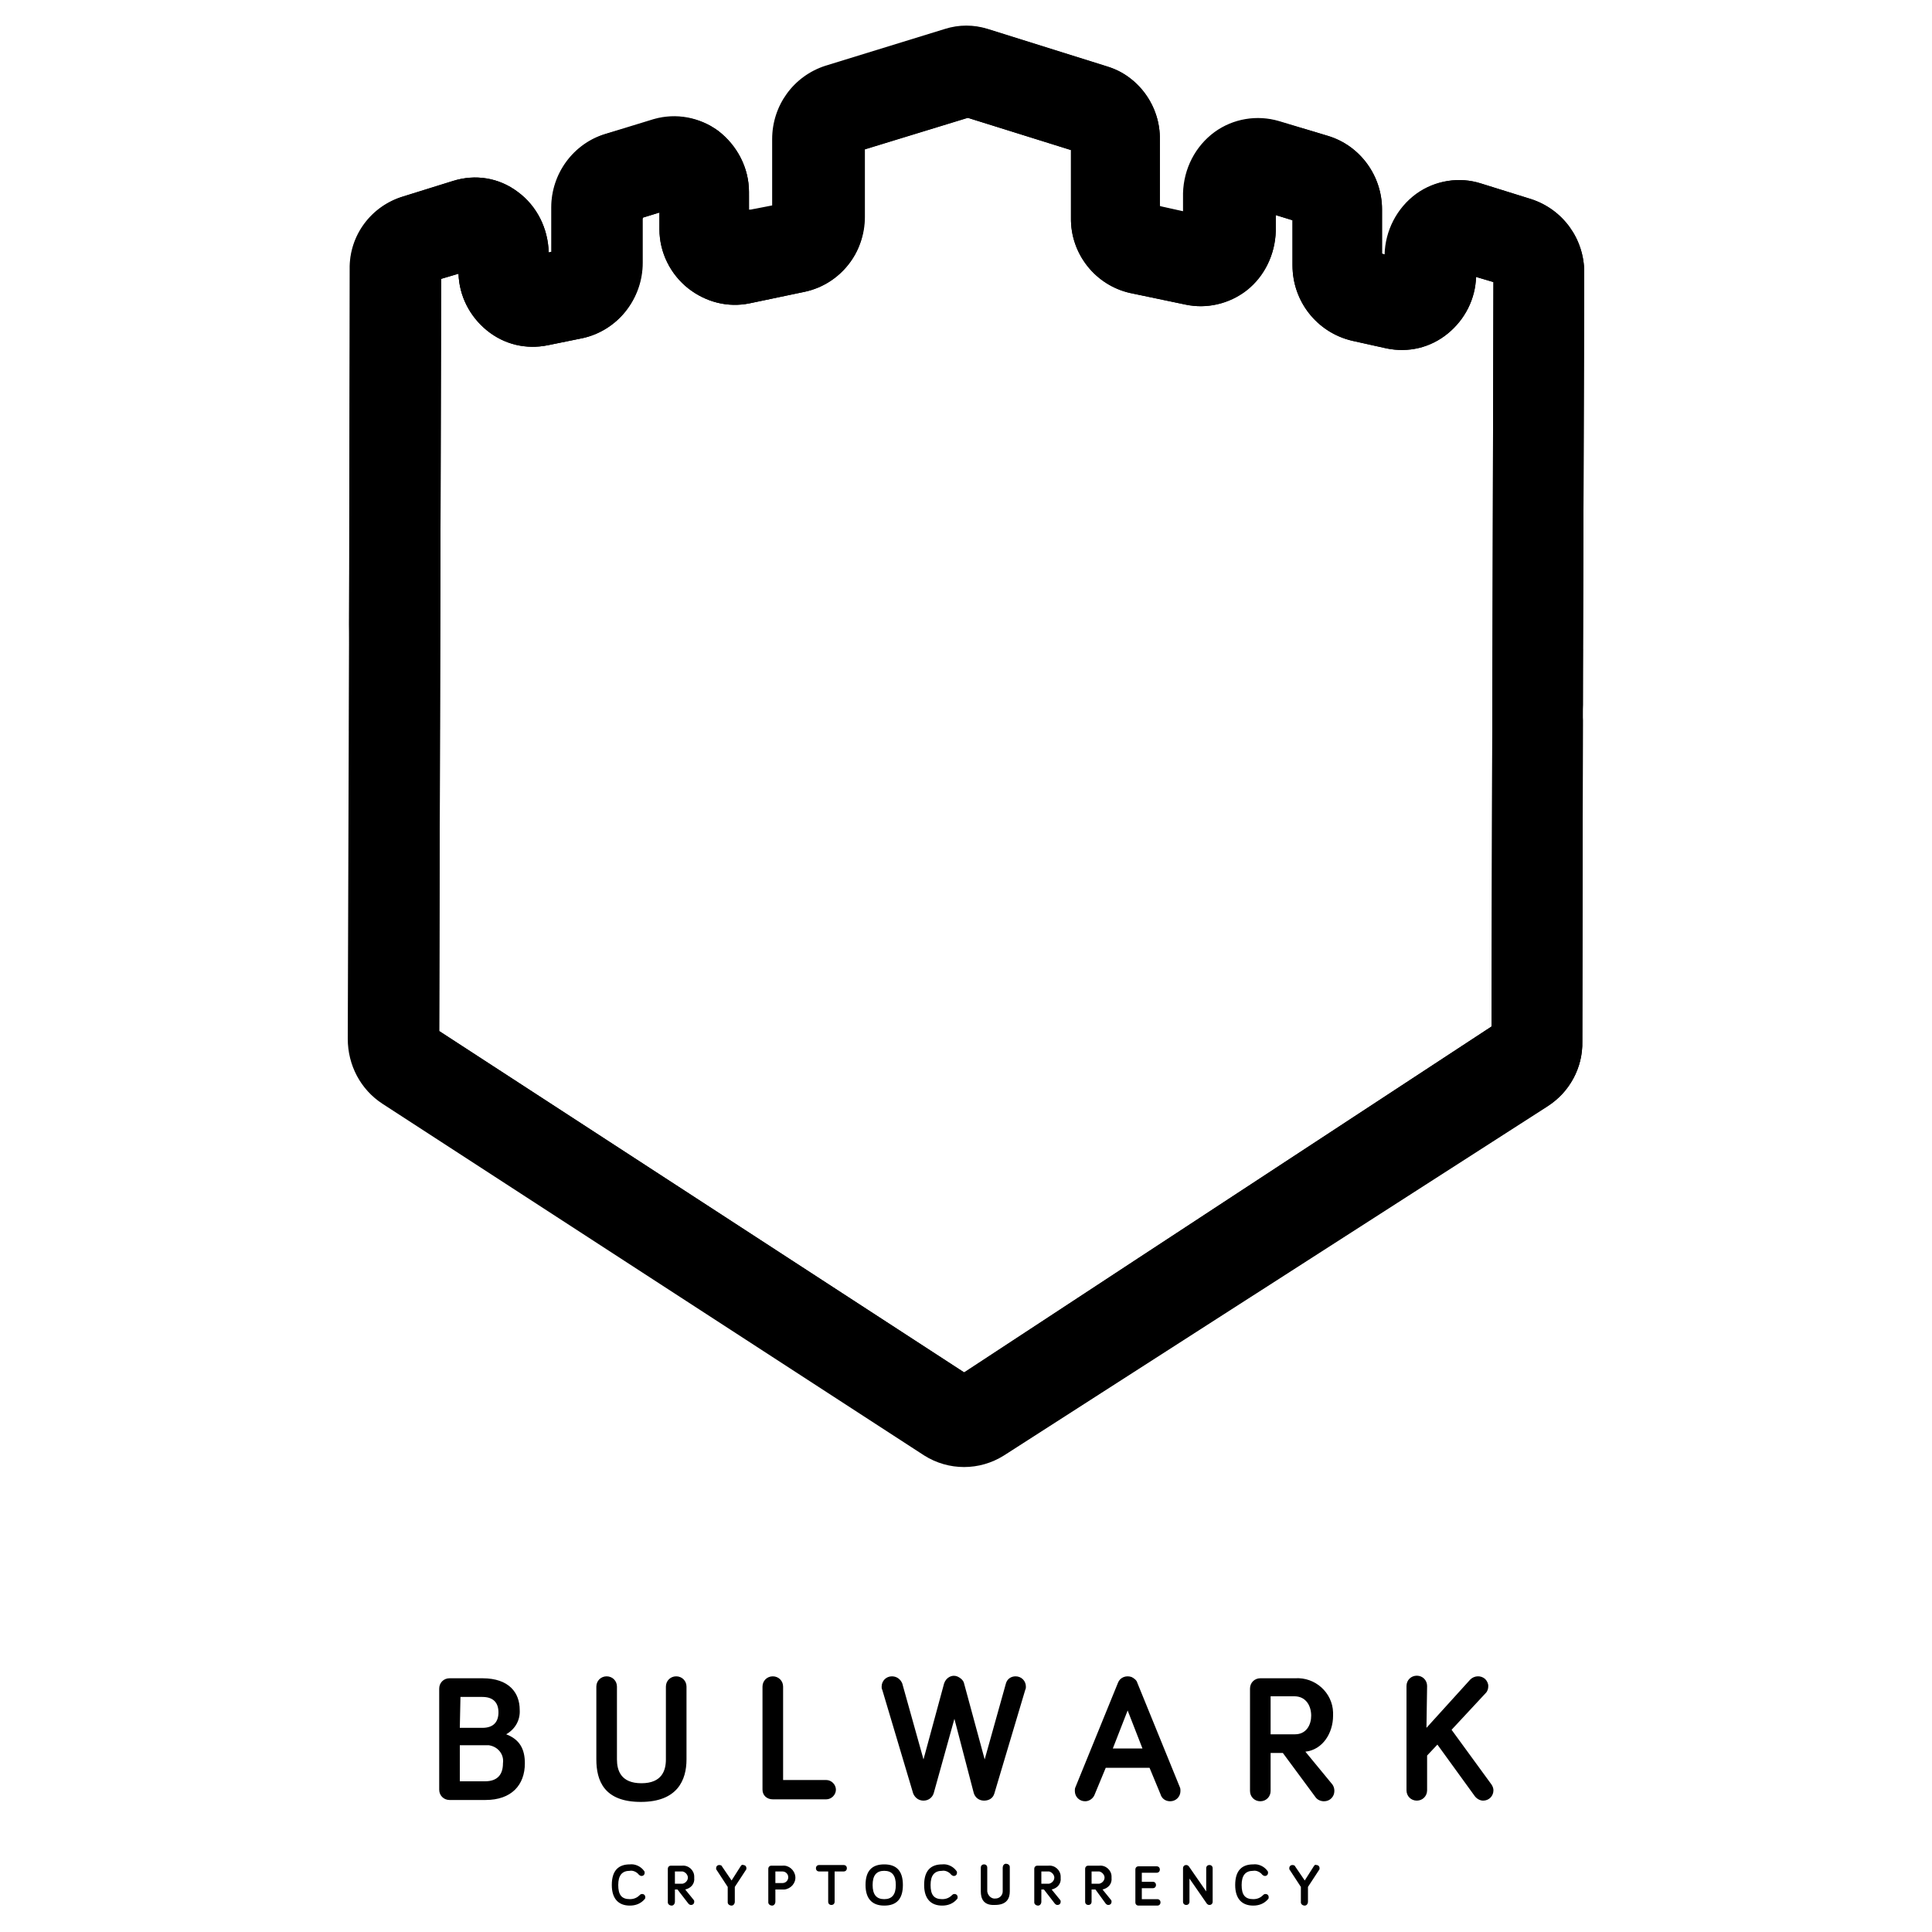
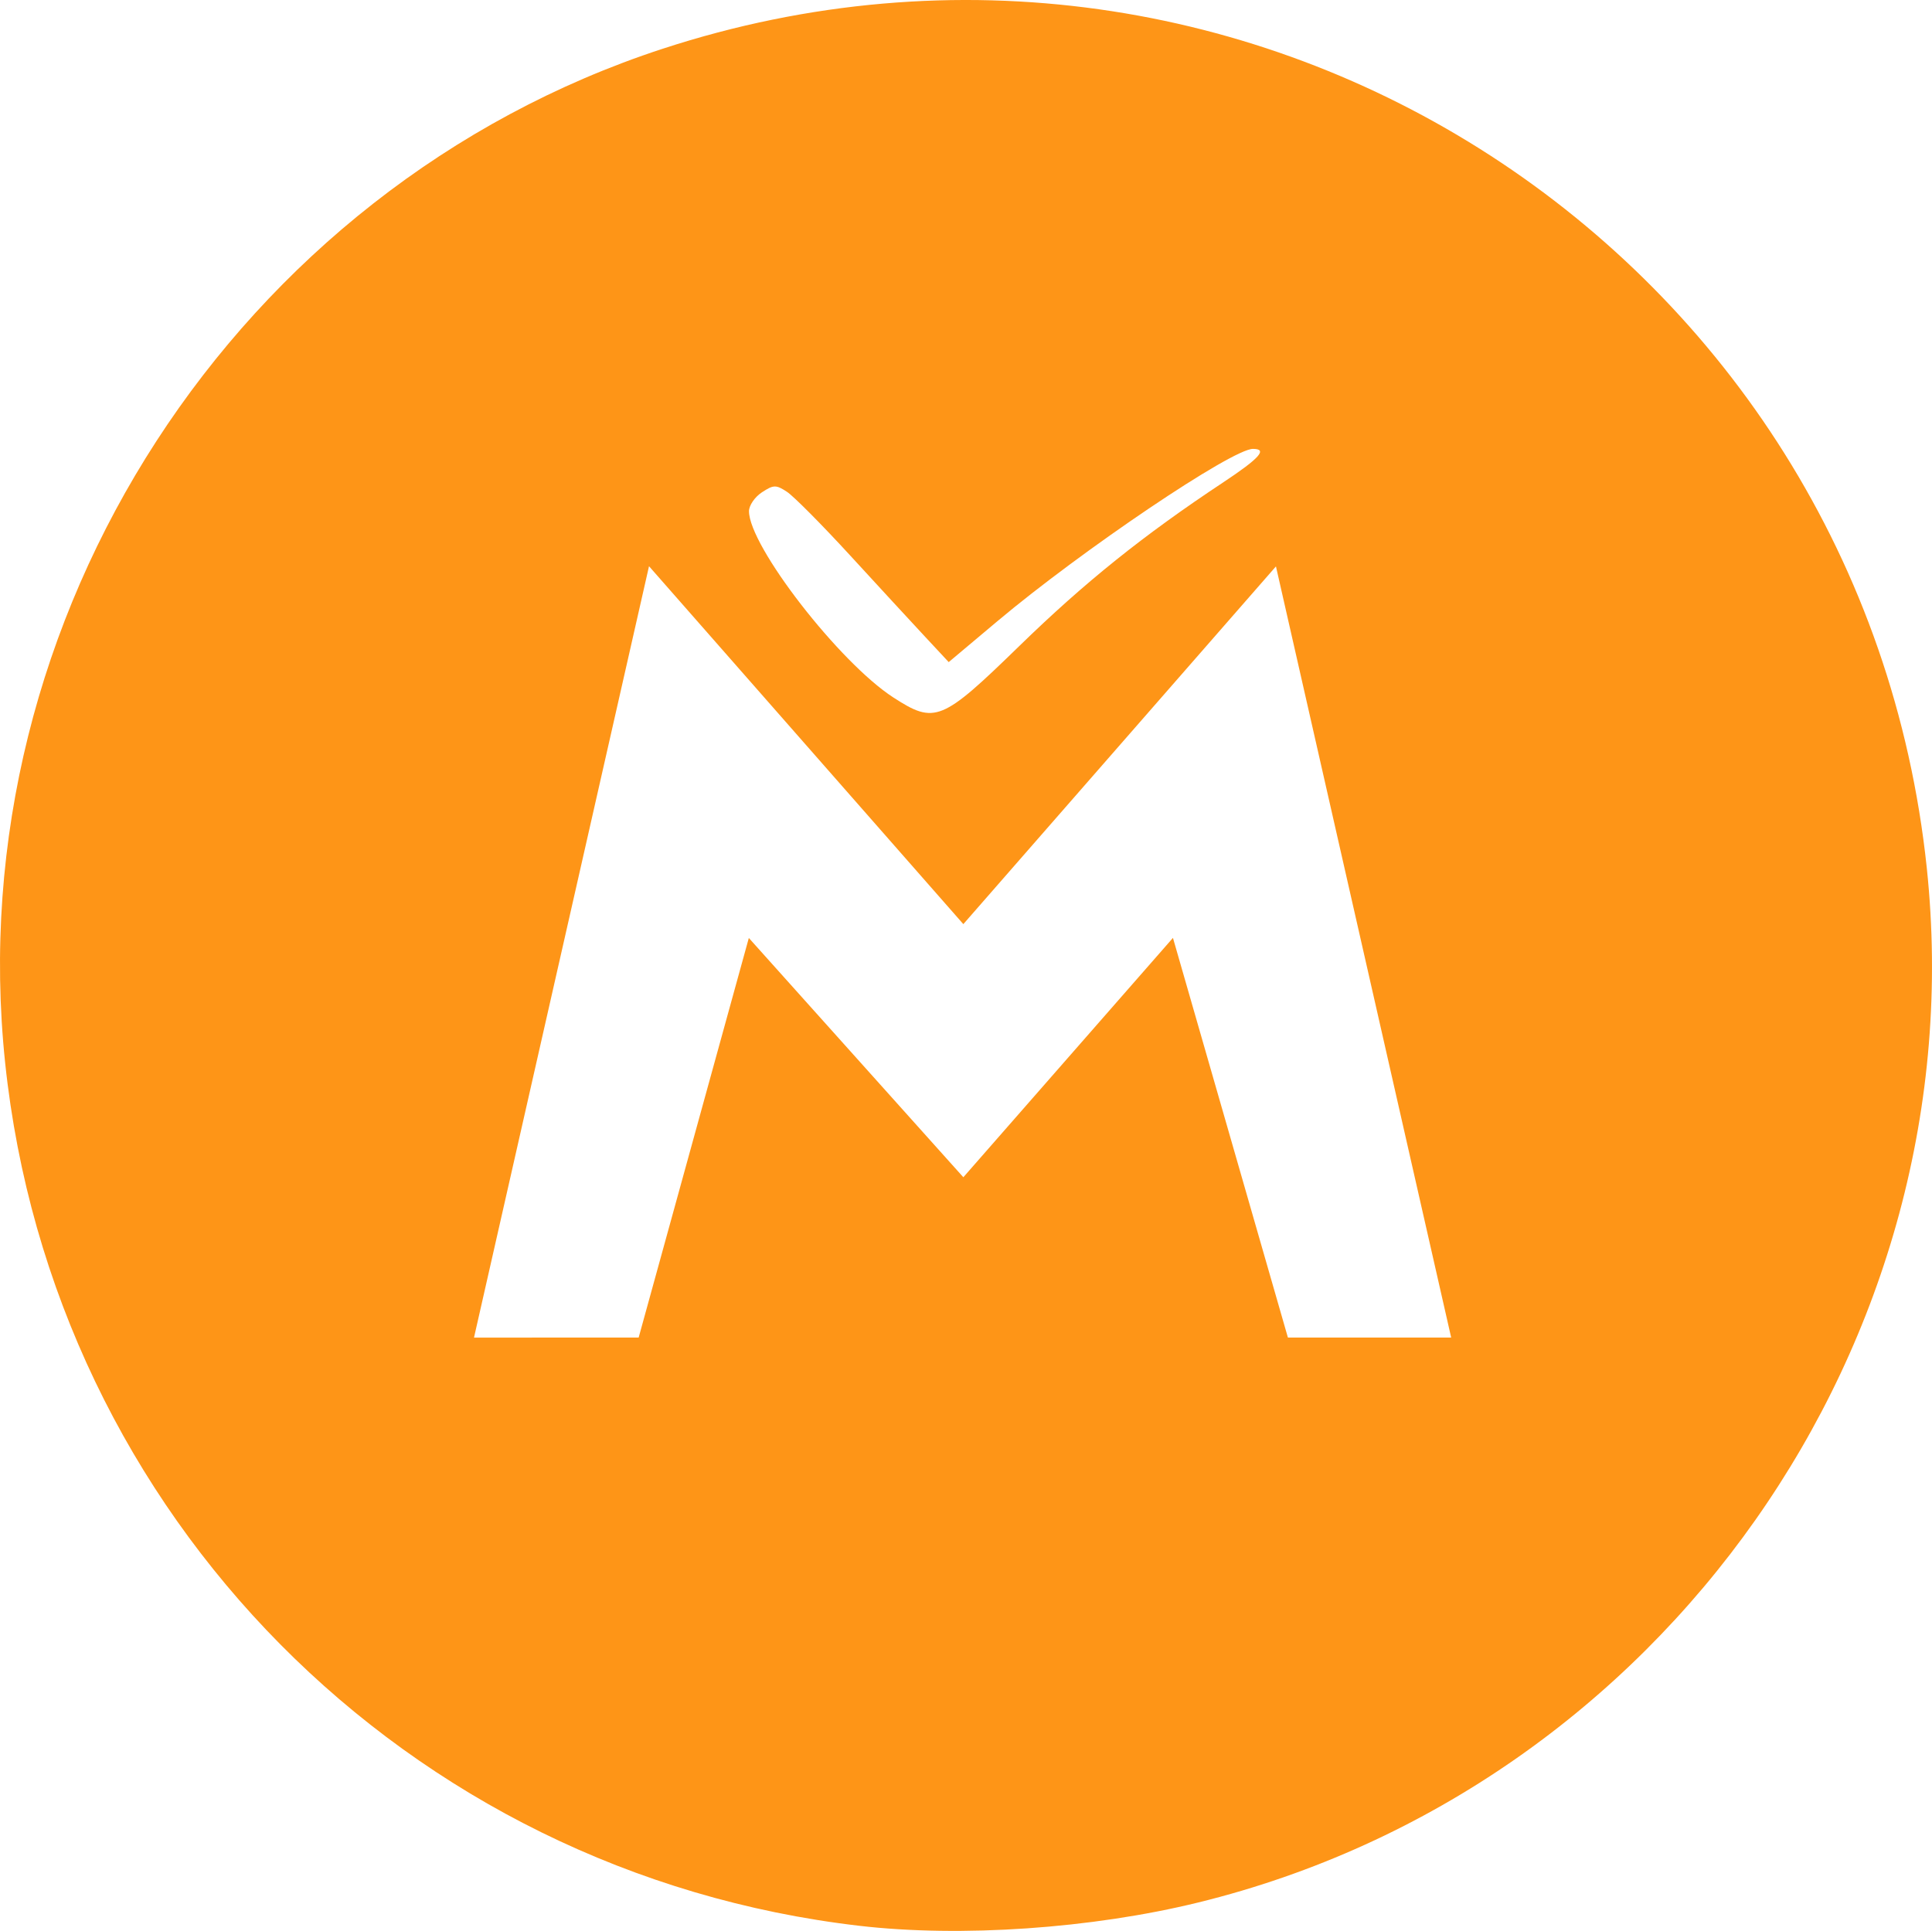
- <svg xmlns="http://www.w3.org/2000/svg" xmlns:xlink="http://www.w3.org/1999/xlink" viewBox="0 0 300 300" enable-background="new 0 0 300 300">
-   <style type="text/css">.st0{clip-path:url(#SVGID_2_);} .st1{opacity:0.19;enable-background:new ;}</style>
-   <g id="Layer_1-2">
-     <path d="M69.8 279.5c-.9 0-1.6-.7-1.6-1.6v-15.7c0-.9.7-1.6 1.6-1.6h5.1c4.2 0 5.8 2.3 5.8 4.9.1 1.6-.7 3-2.1 3.8 2.1.8 2.9 2.3 2.9 4.5 0 3.4-2.1 5.7-6.1 5.7h-5.6zm1.6-11.2h3.5c1.8 0 2.5-1 2.5-2.4s-.7-2.4-2.5-2.4h-3.4l-.1 4.8zm0 8.3h3.9c2 0 2.8-1.1 2.8-2.8.2-1.4-.8-2.6-2.2-2.8h-4.5v5.6zm21.2-3.4v-11.3c0-.9.7-1.6 1.6-1.6s1.6.7 1.6 1.6v11.3c0 1.7.6 3.7 3.8 3.7 3.2 0 3.8-2 3.8-3.7v-11.3c0-.9.7-1.6 1.6-1.6.9 0 1.6.7 1.6 1.6v11.3c0 3.2-1.4 6.6-7.1 6.6s-6.9-3.3-6.9-6.6zm35.7 3.2c.8 0 1.5.7 1.5 1.5s-.7 1.5-1.5 1.5h-8.3c-.9 0-1.6-.6-1.6-1.5v-16c0-.9.7-1.6 1.6-1.6s1.6.7 1.6 1.6v14.5h6.7zm19.9-9.5l-3.2 11.5c-.2.7-.8 1.2-1.6 1.2-.7 0-1.3-.4-1.6-1.1l-4.8-16.1c-.1-.2-.1-.3-.1-.5 0-.9.7-1.6 1.6-1.6.7 0 1.3.4 1.6 1.1l3.3 11.8 3.2-11.8c.3-.9 1.2-1.4 2-1.1.5.2 1 .6 1.1 1.1l3.2 11.8 3.3-11.8c.2-.7.8-1.1 1.5-1.1.9 0 1.6.7 1.6 1.6 0 .2 0 .3-.1.5l-4.8 16.1c-.2.7-.8 1.1-1.6 1.1s-1.4-.5-1.6-1.2l-3-11.5zm23.5 7.6l-1.7 4.1c-.2.6-.8 1.1-1.5 1.1-.9 0-1.6-.7-1.6-1.6 0-.2 0-.4.1-.6l6.6-16.2c.3-.8 1.2-1.2 2.1-.9.4.2.8.5.9.9l6.6 16.2c.1.2.1.4.1.6 0 .9-.7 1.6-1.6 1.6-.7 0-1.3-.4-1.5-1.1l-1.7-4.1h-6.8zm3.4-8.9l-2.3 5.9h4.6l-2.3-5.9zm22.2 6.6v5.9c0 .9-.7 1.6-1.6 1.6s-1.6-.7-1.6-1.6v-15.9c0-.9.7-1.6 1.6-1.6h5.4c3.1-.2 5.8 2.2 5.9 5.3v.5c0 2.7-1.6 5.3-4.3 5.6l4.2 5.1c.2.3.3.6.3 1 0 .9-.7 1.6-1.6 1.6-.5 0-1-.2-1.3-.6l-5.1-6.9h-1.9zm0-8.8v5.9h3.8c1.8 0 2.5-1.4 2.5-2.9s-.8-3-2.6-3h-3.7zm24.2 4.9l6.8-7.5c.6-.6 1.6-.7 2.3-.1.3.3.5.7.5 1.1 0 .4-.1.8-.4 1.1l-5.3 5.7 6.2 8.5c.2.3.3.6.3.9 0 .9-.7 1.6-1.6 1.6-.5 0-1-.3-1.3-.7l-5.8-8-1.6 1.7v5.4c0 .9-.7 1.6-1.6 1.6-.9 0-1.6-.7-1.6-1.6v-16.2c0-.9.7-1.6 1.6-1.6.9 0 1.6.7 1.6 1.6l-.1 6.5zm-151.7 11.2c-.9 0-1.6-.7-1.6-1.6v-15.7c0-.9.7-1.6 1.6-1.6h5.1c4.2 0 5.8 2.3 5.8 4.9.1 1.6-.7 3-2.1 3.8 2.1.8 2.9 2.3 2.9 4.5 0 3.4-2.1 5.7-6.1 5.7h-5.6zm1.6-11.2h3.5c1.8 0 2.5-1 2.5-2.4s-.7-2.4-2.5-2.4h-3.4l-.1 4.8zm0 8.3h3.9c2 0 2.8-1.1 2.8-2.8.2-1.4-.8-2.6-2.2-2.8h-4.5v5.6zm21.2-3.4v-11.3c0-.9.7-1.6 1.6-1.6s1.6.7 1.6 1.6v11.3c0 1.7.6 3.7 3.8 3.7 3.2 0 3.8-2 3.8-3.7v-11.3c0-.9.7-1.6 1.6-1.6.9 0 1.6.7 1.6 1.6v11.3c0 3.2-1.4 6.6-7.1 6.6s-6.9-3.3-6.9-6.6zm35.7 3.2c.8 0 1.5.7 1.5 1.5s-.7 1.5-1.5 1.5h-8.3c-.9 0-1.6-.6-1.6-1.5v-16c0-.9.7-1.6 1.6-1.6s1.6.7 1.6 1.6v14.5h6.7zm19.9-9.5l-3.2 11.5c-.2.7-.8 1.2-1.6 1.2-.7 0-1.3-.4-1.6-1.1l-4.8-16.1c-.1-.2-.1-.3-.1-.5 0-.9.7-1.6 1.6-1.6.7 0 1.3.4 1.6 1.1l3.3 11.8 3.2-11.8c.3-.9 1.2-1.4 2-1.1.5.2 1 .6 1.1 1.1l3.2 11.8 3.3-11.8c.2-.7.8-1.1 1.5-1.1.9 0 1.6.7 1.6 1.6 0 .2 0 .3-.1.5l-4.8 16.1c-.2.7-.8 1.1-1.6 1.1s-1.4-.5-1.6-1.2l-3-11.5zm23.5 7.6l-1.7 4.1c-.2.6-.8 1.1-1.5 1.1-.9 0-1.6-.7-1.6-1.6 0-.2 0-.4.1-.6l6.6-16.2c.3-.8 1.2-1.2 2.1-.9.4.2.8.5.9.9l6.6 16.2c.1.2.1.4.1.6 0 .9-.7 1.6-1.6 1.6-.7 0-1.3-.4-1.5-1.1l-1.7-4.1h-6.8zm3.4-8.9l-2.3 5.9h4.6l-2.3-5.9zm22.2 6.6v5.9c0 .9-.7 1.6-1.6 1.6s-1.6-.7-1.6-1.6v-15.9c0-.9.7-1.6 1.6-1.6h5.4c3.1-.2 5.8 2.2 5.9 5.3v.5c0 2.7-1.6 5.3-4.3 5.6l4.2 5.1c.2.3.3.6.3 1 0 .9-.7 1.6-1.6 1.6-.5 0-1-.2-1.3-.6l-5.1-6.9h-1.9zm0-8.8v5.9h3.8c1.7 0 2.5-1.4 2.5-2.9s-.8-3-2.6-3h-3.7zm24.2 4.9l6.8-7.5c.6-.6 1.6-.7 2.3-.1.3.3.5.7.5 1.1 0 .4-.1.8-.4 1.1l-5.3 5.7 6.2 8.5c.2.3.3.6.3.9 0 .9-.7 1.6-1.6 1.6-.5 0-1-.3-1.3-.7l-5.8-8-1.6 1.7v5.4c0 .9-.7 1.6-1.6 1.6-.9 0-1.6-.7-1.6-1.6v-16.2c0-.9.7-1.6 1.6-1.6.9 0 1.6.7 1.6 1.6l-.1 6.5zm-126.5 24.4c0-2.2 1-3.2 2.8-3.2.8-.1 1.7.3 2.2 1 .1.1.1.2.1.3 0 .3-.2.5-.5.5-.1 0-.3-.1-.4-.2-.3-.4-.9-.7-1.4-.6-1.2 0-1.8.7-1.8 2.2s.5 2.2 1.8 2.2c.6 0 1.1-.2 1.5-.6.1-.1.2-.2.4-.2.3 0 .5.2.5.5 0 .1 0 .2-.1.3-.6.7-1.4 1-2.3 1-1.7 0-2.8-1-2.8-3.2zm9.8.7v1.9c0 .3-.2.6-.5.6s-.6-.2-.6-.5v-5.2c0-.3.2-.5.5-.5h1.7c1-.1 1.9.7 1.9 1.7v.2c.1.9-.5 1.6-1.4 1.8l1.3 1.6c.1.1.1.2.1.3 0 .3-.2.5-.5.5-.2 0-.3-.1-.4-.2l-1.7-2.2h-.4zm0-2.8v1.9h1.2c.5-.1.9-.6.8-1.1-.1-.4-.4-.7-.8-.8h-1.2zm8.8 1.4l1.4-2.2c.1-.2.3-.3.4-.2.3 0 .5.2.5.5 0 .1 0 .2-.1.3l-1.7 2.6v2.3c0 .3-.2.6-.5.6s-.6-.2-.6-.5v-2.4l-1.7-2.6c-.1-.1-.1-.2-.1-.3 0-.3.2-.5.5-.5.2 0 .4.1.4.2l1.5 2.2zm6.8 1.4v1.9c0 .3-.2.6-.5.6s-.6-.2-.6-.5v-5.2c0-.3.2-.5.5-.5h1.7c1-.1 1.9.7 2 1.7s-.7 1.9-1.7 2h-1.4zm0-2.8v1.8h1.1c.5 0 .9-.4.9-.9s-.4-.9-.9-.9h-1.1zm9.2 0v4.7c0 .3-.2.5-.5.5s-.5-.2-.5-.5v-4.7h-1.4c-.3 0-.5-.2-.5-.5s.2-.5.5-.5h3.8c.3 0 .5.2.5.5s-.2.5-.5.5h-1.4zm4.8 2.1c0-2.2 1-3.2 2.9-3.2s2.9 1 2.9 3.2-1 3.2-2.9 3.2-2.9-1.1-2.9-3.2zm1.1 0c0 1.5.6 2.2 1.8 2.2s1.8-.7 1.8-2.2c0-1.5-.6-2.2-1.8-2.2s-1.8.7-1.8 2.2zm8 0c0-2.2 1-3.2 2.8-3.2.8-.1 1.7.3 2.2 1 .1.1.1.2.1.3 0 .3-.2.5-.5.5-.1 0-.3-.1-.4-.2-.3-.4-.9-.7-1.4-.6-1.2 0-1.8.7-1.8 2.2s.5 2.2 1.8 2.2c.6 0 1.1-.2 1.5-.6.1-.1.2-.2.4-.2.3 0 .5.2.5.5 0 .1 0 .2-.1.3-.6.7-1.4 1-2.3 1-1.7 0-2.8-1-2.8-3.2zm8.8 1v-3.7c0-.3.2-.5.5-.5s.5.2.5.5v3.7c.1.7.7 1.2 1.3 1.1.6 0 1.1-.5 1.1-1.1v-3.7c0-.3.2-.6.5-.6s.6.2.6.5v3.8c0 1-.4 2.1-2.3 2.1-1.8.1-2.2-1-2.2-2.1zm9.4-.3v1.9c0 .3-.2.6-.5.6s-.6-.2-.6-.5v-5.2c0-.3.2-.5.5-.5h1.7c1-.1 1.9.7 1.9 1.7v.2c.1.9-.5 1.6-1.4 1.8l1.3 1.6c.1.1.1.2.1.3 0 .3-.2.5-.5.5-.2 0-.3-.1-.4-.2l-1.7-2.2h-.4zm0-2.8v1.9h1.2c.5-.1.9-.6.8-1.1-.1-.4-.4-.7-.8-.8h-1.2zm7.8 2.8v1.9c0 .3-.2.5-.5.5s-.5-.2-.5-.5v-5.1c0-.3.2-.5.5-.5h1.7c1-.1 1.9.7 1.9 1.7v.2c.1.9-.5 1.6-1.4 1.8l1.3 1.6c.1.1.1.2.1.3 0 .3-.2.5-.5.5-.2 0-.3-.1-.4-.2l-1.6-2.2h-.6zm0-2.8v1.9h1.2c.5-.1.9-.6.8-1.1-.1-.4-.4-.7-.8-.8h-1.2zm7.8 1.6h1.7c.3 0 .5.2.5.5s-.2.5-.5.5h-1.7v1.7h2.4c.3 0 .5.2.5.5s-.2.5-.5.5h-2.9c-.3 0-.5-.2-.5-.5v-5.1c0-.3.2-.5.5-.5h2.8c.3 0 .5.2.5.5s-.2.5-.5.5h-2.3v1.4zm11-2.1v5.2c0 .3-.2.5-.5.5-.2 0-.3-.1-.4-.2l-2.7-3.9v3.6c0 .3-.2.5-.5.5s-.5-.2-.5-.5v-5.2c0-.3.2-.5.5-.5.2 0 .3.1.4.2l2.7 3.9v-3.6c0-.3.2-.5.5-.5s.5.2.5.5zm3.5 2.6c0-2.2 1-3.2 2.8-3.2.8-.1 1.7.3 2.2 1 .1.1.1.2.1.3 0 .3-.2.5-.5.5-.1 0-.3-.1-.4-.2-.3-.4-.9-.7-1.4-.6-1.2 0-1.8.7-1.8 2.2s.5 2.2 1.8 2.2c.6 0 1.1-.2 1.5-.6.1-.1.2-.2.4-.2.3 0 .5.2.5.5 0 .1 0 .2-.1.3-.6.7-1.4 1-2.3 1-1.7 0-2.8-1-2.8-3.2zm10.8-.7l1.4-2.2c.1-.2.3-.3.4-.2.3 0 .5.2.5.5 0 .1 0 .2-.1.3l-1.7 2.6v2.3c0 .3-.2.6-.5.6s-.6-.2-.6-.5v-2.4l-1.7-2.6c-.1-.1-.1-.2-.1-.3 0-.3.2-.5.5-.5.2 0 .4.1.4.2l1.5 2.2zm35.1-261.1l-7.7-2.4c-3.4-1.1-7.2-.5-10.1 1.6-3 2.2-4.8 5.7-4.9 9.4l-.4-.1v-6.9c0-5.2-3.4-9.9-8.4-11.4l-7.6-2.3c-3.4-1-7.1-.4-10 1.7-3 2.2-4.8 5.7-4.9 9.5v2.8l-3.6-.8v-10.3c.1-5.2-3.3-9.9-8.2-11.4l-18.5-5.8c-2.2-.7-4.5-.7-6.7 0l-18.5 5.7c-5 1.6-8.3 6.2-8.3 11.4v10.3l-3.6.7v-2.8c0-3.7-1.8-7.2-4.8-9.5-2.9-2.1-6.5-2.8-10-1.8l-7.5 2.3c-5 1.5-8.4 6.2-8.4 11.4v6.9l-.4.1c-.1-3.7-1.8-7.2-4.8-9.4-2.9-2.2-6.6-2.8-10.1-1.7l-7.7 2.4c-5 1.5-8.4 6.1-8.3 11.3l-.1 58.2-.2 61.3c0 4.1 2 7.9 5.4 10.1l84.1 54.6c3.8 2.4 8.6 2.4 12.4 0l84.4-54.2c3.4-2.2 5.5-6 5.4-10.1l.1-57.5.2-61.9c0-5.2-3.3-9.8-8.3-11.4zm-88 182.2l-81.5-53 .3-116.8 2.7-.8c.1 3.4 1.7 6.6 4.4 8.8 2.7 2.2 6.1 3 9.5 2.3l5.4-1.1c5.4-1.2 9.3-6.1 9.3-11.7v-7l2.6-.8v2.6c0 3.6 1.7 7 4.5 9.2 2.7 2.1 6.1 3 9.5 2.3l8.6-1.8c5.5-1.2 9.3-6.1 9.3-11.6v-10.5l16-4.9 16 5v10.5c-.1 5.6 3.8 10.5 9.2 11.7l8.6 1.8c3.3.7 6.8-.1 9.5-2.2 2.8-2.2 4.4-5.6 4.5-9.2v-2.5l2.6.8v7c0 5.6 3.8 10.4 9.2 11.7l5.4 1.2c3.4.7 6.8-.1 9.5-2.3 2.7-2.2 4.3-5.4 4.4-8.8l2.7.8-.3 115.6-81.9 53.7z" />
-     <defs>
-       <path id="SVGID_1_" d="M237.7 30.9l-7.7-2.4c-3.4-1.1-7.2-.5-10.1 1.6-3 2.2-4.8 5.7-4.9 9.4l-.4-.1v-6.9c0-5.2-3.4-9.9-8.4-11.4l-7.6-2.3c-3.4-1-7.1-.4-10 1.7-3 2.2-4.8 5.7-4.9 9.5v2.8l-3.6-.8v-10.3c.1-5.2-3.3-9.9-8.2-11.4l-18.5-5.8c-2.2-.7-4.5-.7-6.7 0l-18.5 5.7c-5 1.6-8.3 6.2-8.3 11.4v10.3l-3.6.7v-2.8c0-3.7-1.8-7.2-4.8-9.5-2.9-2.1-6.5-2.8-10-1.8l-7.5 2.3c-5 1.5-8.4 6.2-8.4 11.4v6.9l-.4.1c-.1-3.7-1.8-7.2-4.8-9.4-2.9-2.2-6.6-2.8-10.1-1.7l-7.7 2.4c-5 1.5-8.4 6.1-8.3 11.3l-.1 58.2-.2 61.3c0 4.1 2 7.9 5.4 10.1l84.1 54.6c3.8 2.4 8.6 2.4 12.4 0l84.4-54.2c3.4-2.2 5.5-6 5.4-10.1l.1-57.5.2-61.9c0-5.2-3.3-9.8-8.3-11.4zm-88 182.2l-81.5-53 .3-116.8 2.7-.8c.1 3.4 1.7 6.6 4.4 8.8 2.7 2.2 6.1 3 9.5 2.3l5.4-1.1c5.4-1.2 9.3-6.1 9.3-11.7v-7l2.6-.8v2.6c0 3.6 1.7 7 4.5 9.2 2.7 2.1 6.1 3 9.5 2.3l8.6-1.8c5.5-1.2 9.3-6.1 9.3-11.6v-10.5l16-4.9 16 5v10.5c-.1 5.6 3.8 10.5 9.2 11.7l8.6 1.8c3.3.7 6.8-.1 9.5-2.2 2.8-2.2 4.4-5.6 4.5-9.2v-2.5l2.6.8v7c0 5.6 3.8 10.4 9.2 11.7l5.4 1.2c3.4.7 6.8-.1 9.5-2.3 2.7-2.2 4.3-5.4 4.4-8.8l2.7.8-.3 115.6-81.9 53.7z" />
-     </defs>
-     <clipPath id="SVGID_2_">
-       <use xlink:href="#SVGID_1_" overflow="visible" />
-     </clipPath>
-     <g class="st0">
-       <path d="M237.8 30.9l-7.7-2.4c-3.4-1.1-7.2-.5-10.1 1.6-3 2.2-4.8 5.7-4.9 9.4l-.4-.1v-6.9c0-5.2-3.4-9.9-8.4-11.4l-7.6-2.2c-3.4-1-7.1-.4-10 1.7-3 2.2-4.8 5.7-4.9 9.5v2.8l-3.6-.8.1-10.3c.1-5.2-3.3-9.9-8.2-11.4l-18.5-5.8c-2.2-.7-4.5-.7-6.7 0l-18.5 5.7c-5 1.6-8.3 6.2-8.3 11.4v10.3l-3.6.7v-2.8c0-3.7-1.8-7.2-4.8-9.5-2.9-2.1-6.5-2.8-10-1.8l-7.6 2.2c-5 1.5-8.4 6.2-8.4 11.4v6.9l-.4.1c-.1-3.7-1.8-7.2-4.8-9.4-2.9-2.2-6.6-2.8-10.1-1.7l-7.7 2.4c-5 1.5-8.4 6.1-8.3 11.3l-.2 58.2c.1-37.4 14.2-56.6 14.2-56.6l2.7-.8c.1 3.4 1.7 6.6 4.4 8.8 2.7 2.2 6.1 3 9.5 2.3l5.4-1.1c5.4-1.2 9.3-6.1 9.3-11.6v-7l2.6-.8v2.6c0 3.6 1.7 7 4.5 9.2 2.7 2.1 6.1 3 9.5 2.3l8.6-1.8c5.5-1.2 9.3-6.1 9.3-11.6v-10.7l16-4.9 16 5v10.5c-.1 5.6 3.8 10.5 9.2 11.7l8.6 1.8c3.3.7 6.8-.1 9.5-2.2 2.8-2.2 4.5-5.6 4.6-9.2v-2.5l2.6.8v7c0 5.6 3.8 10.4 9.2 11.7l5.4 1.2c3.4.7 6.8-.1 9.5-2.3 2.7-2.2 4.3-5.4 4.4-8.8l2.7.8-.3 116.8s14.2-19 14.3-56.4l.2-61.9c-.1-5.2-3.4-9.8-8.3-11.4zm-88 182.2l-81.5-53 .2-116.8s-14.1 19.3-14.2 56.6l-.1 61.2c0 4.1 2 7.9 5.4 10.1l84.1 54.6c3.8 2.4 8.6 2.4 12.4 0l84.4-54.2c3.4-2.2 5.5-6 5.4-10.1l.1-57.5c-.1 37.4-14.3 55.2-14.3 55.2l-81.9 53.9z" />
-       <circle class="st1" cx="60.8" cy="53.6" r="60.2" />
-       <circle class="st1" cx="239.2" cy="160.6" r="60.2" />
-     </g>
+ <svg xmlns="http://www.w3.org/2000/svg" width="131.925mm" height="131.866mm" viewBox="0 0 467.453 467.243" id="svg2" version="1.1">
+   <defs id="defs4" />
+   <g id="layer1" transform="translate(117.375,-482.0679)">
+     <path style="fill:#fe9517" d="M 90.502,948.069 C -19.015,935.309 -104.588,848.834 -116.129,739.26 -127.483,631.465 -60.171,527.607 42.906,493.883 c 142.175,-46.517 290.24,49.431 305.914,198.234 12.076,114.646 -64.026,222.738 -176.225,250.304 -25.77,6.331 -57.499,8.514 -82.093,5.649 z M 37.148,805.735 63.807,709.04 l 51.902,57.899 50.715,-57.919 27.816,96.713 39.502,0.002 L 191.345,619.126 115.707,705.689 39.656,619.084 -2.688,805.74 Z M 129.243,638.395 c 15.848,-15.431 29.992,-26.785 49.29,-39.569 8.877,-5.88 10.885,-8.136 7.243,-8.136 -5.038,0 -41.338,24.481 -61.831,41.699 l -11.776,9.894 -5.724,-6.144 c -3.148,-3.379 -11.297,-12.22 -18.109,-19.646 -6.811,-7.426 -13.702,-14.366 -15.312,-15.421 -2.646,-1.734 -3.229,-1.722 -6.053,0.129 -1.719,1.126 -3.125,3.178 -3.125,4.56 0,8.422 21.85,36.623 34.932,45.085 10.054,6.503 11.685,5.837 30.465,-12.45 z" id="path3666" />
  </g>
</svg>
